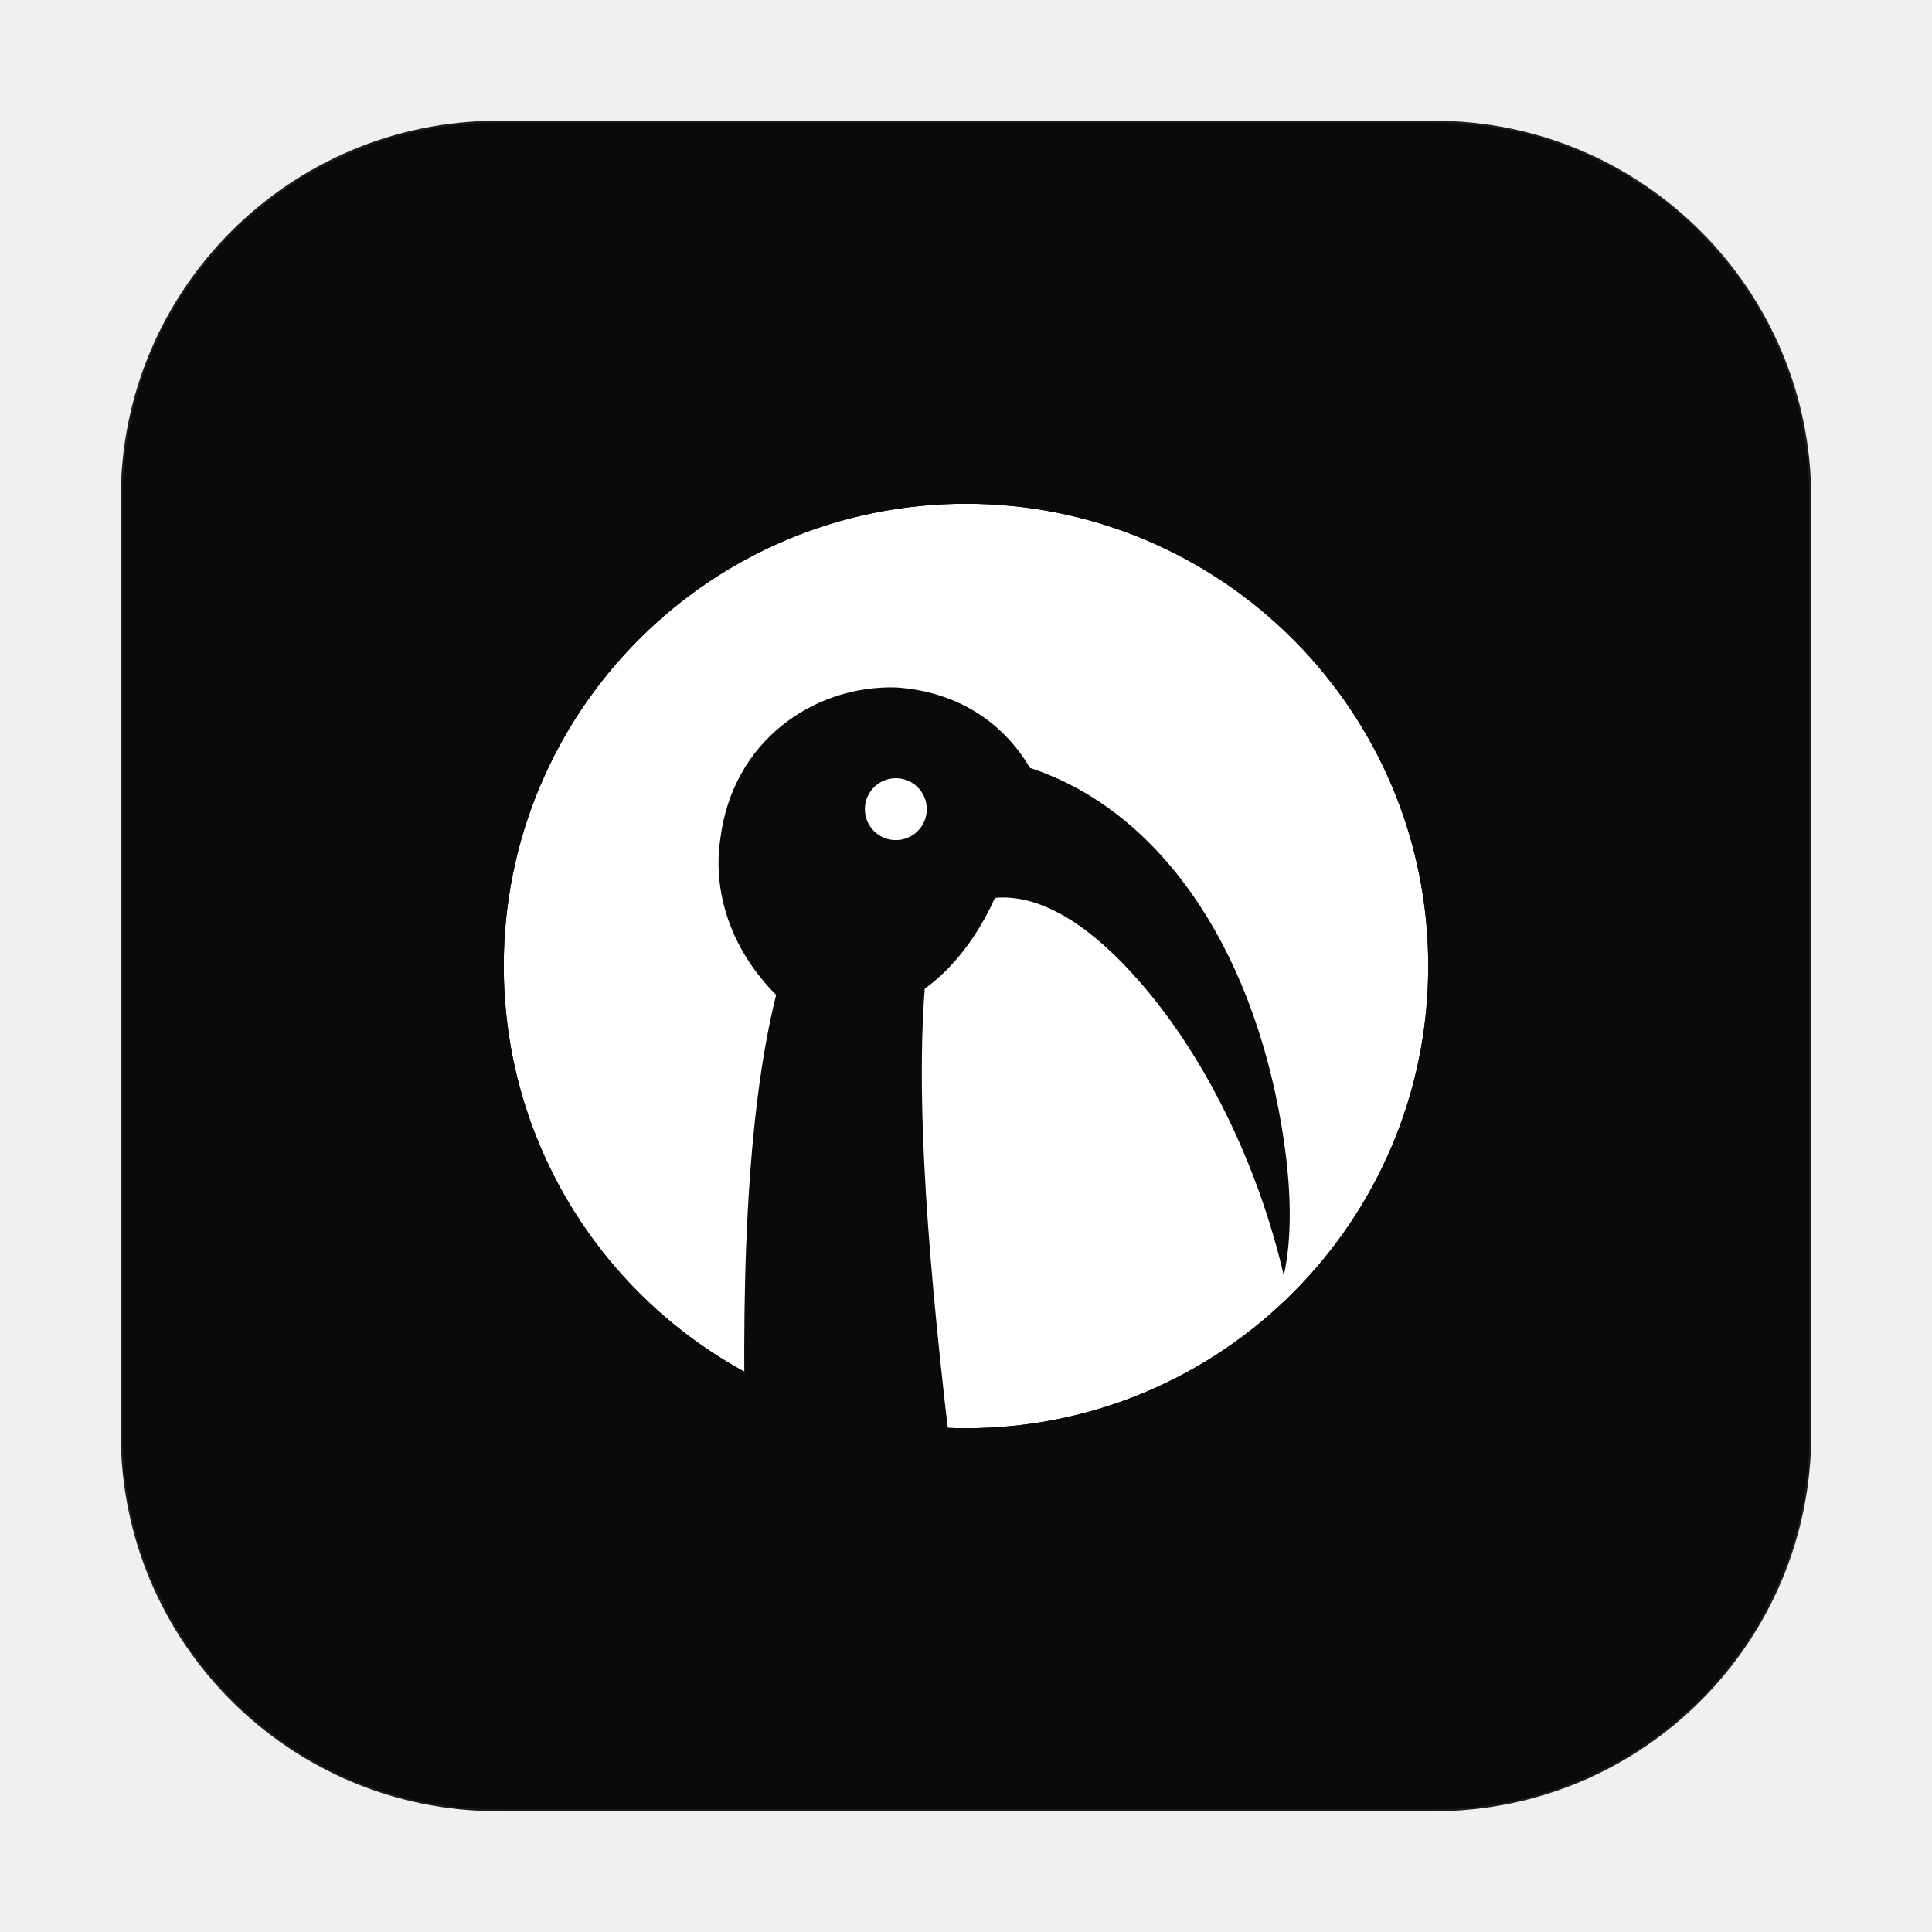
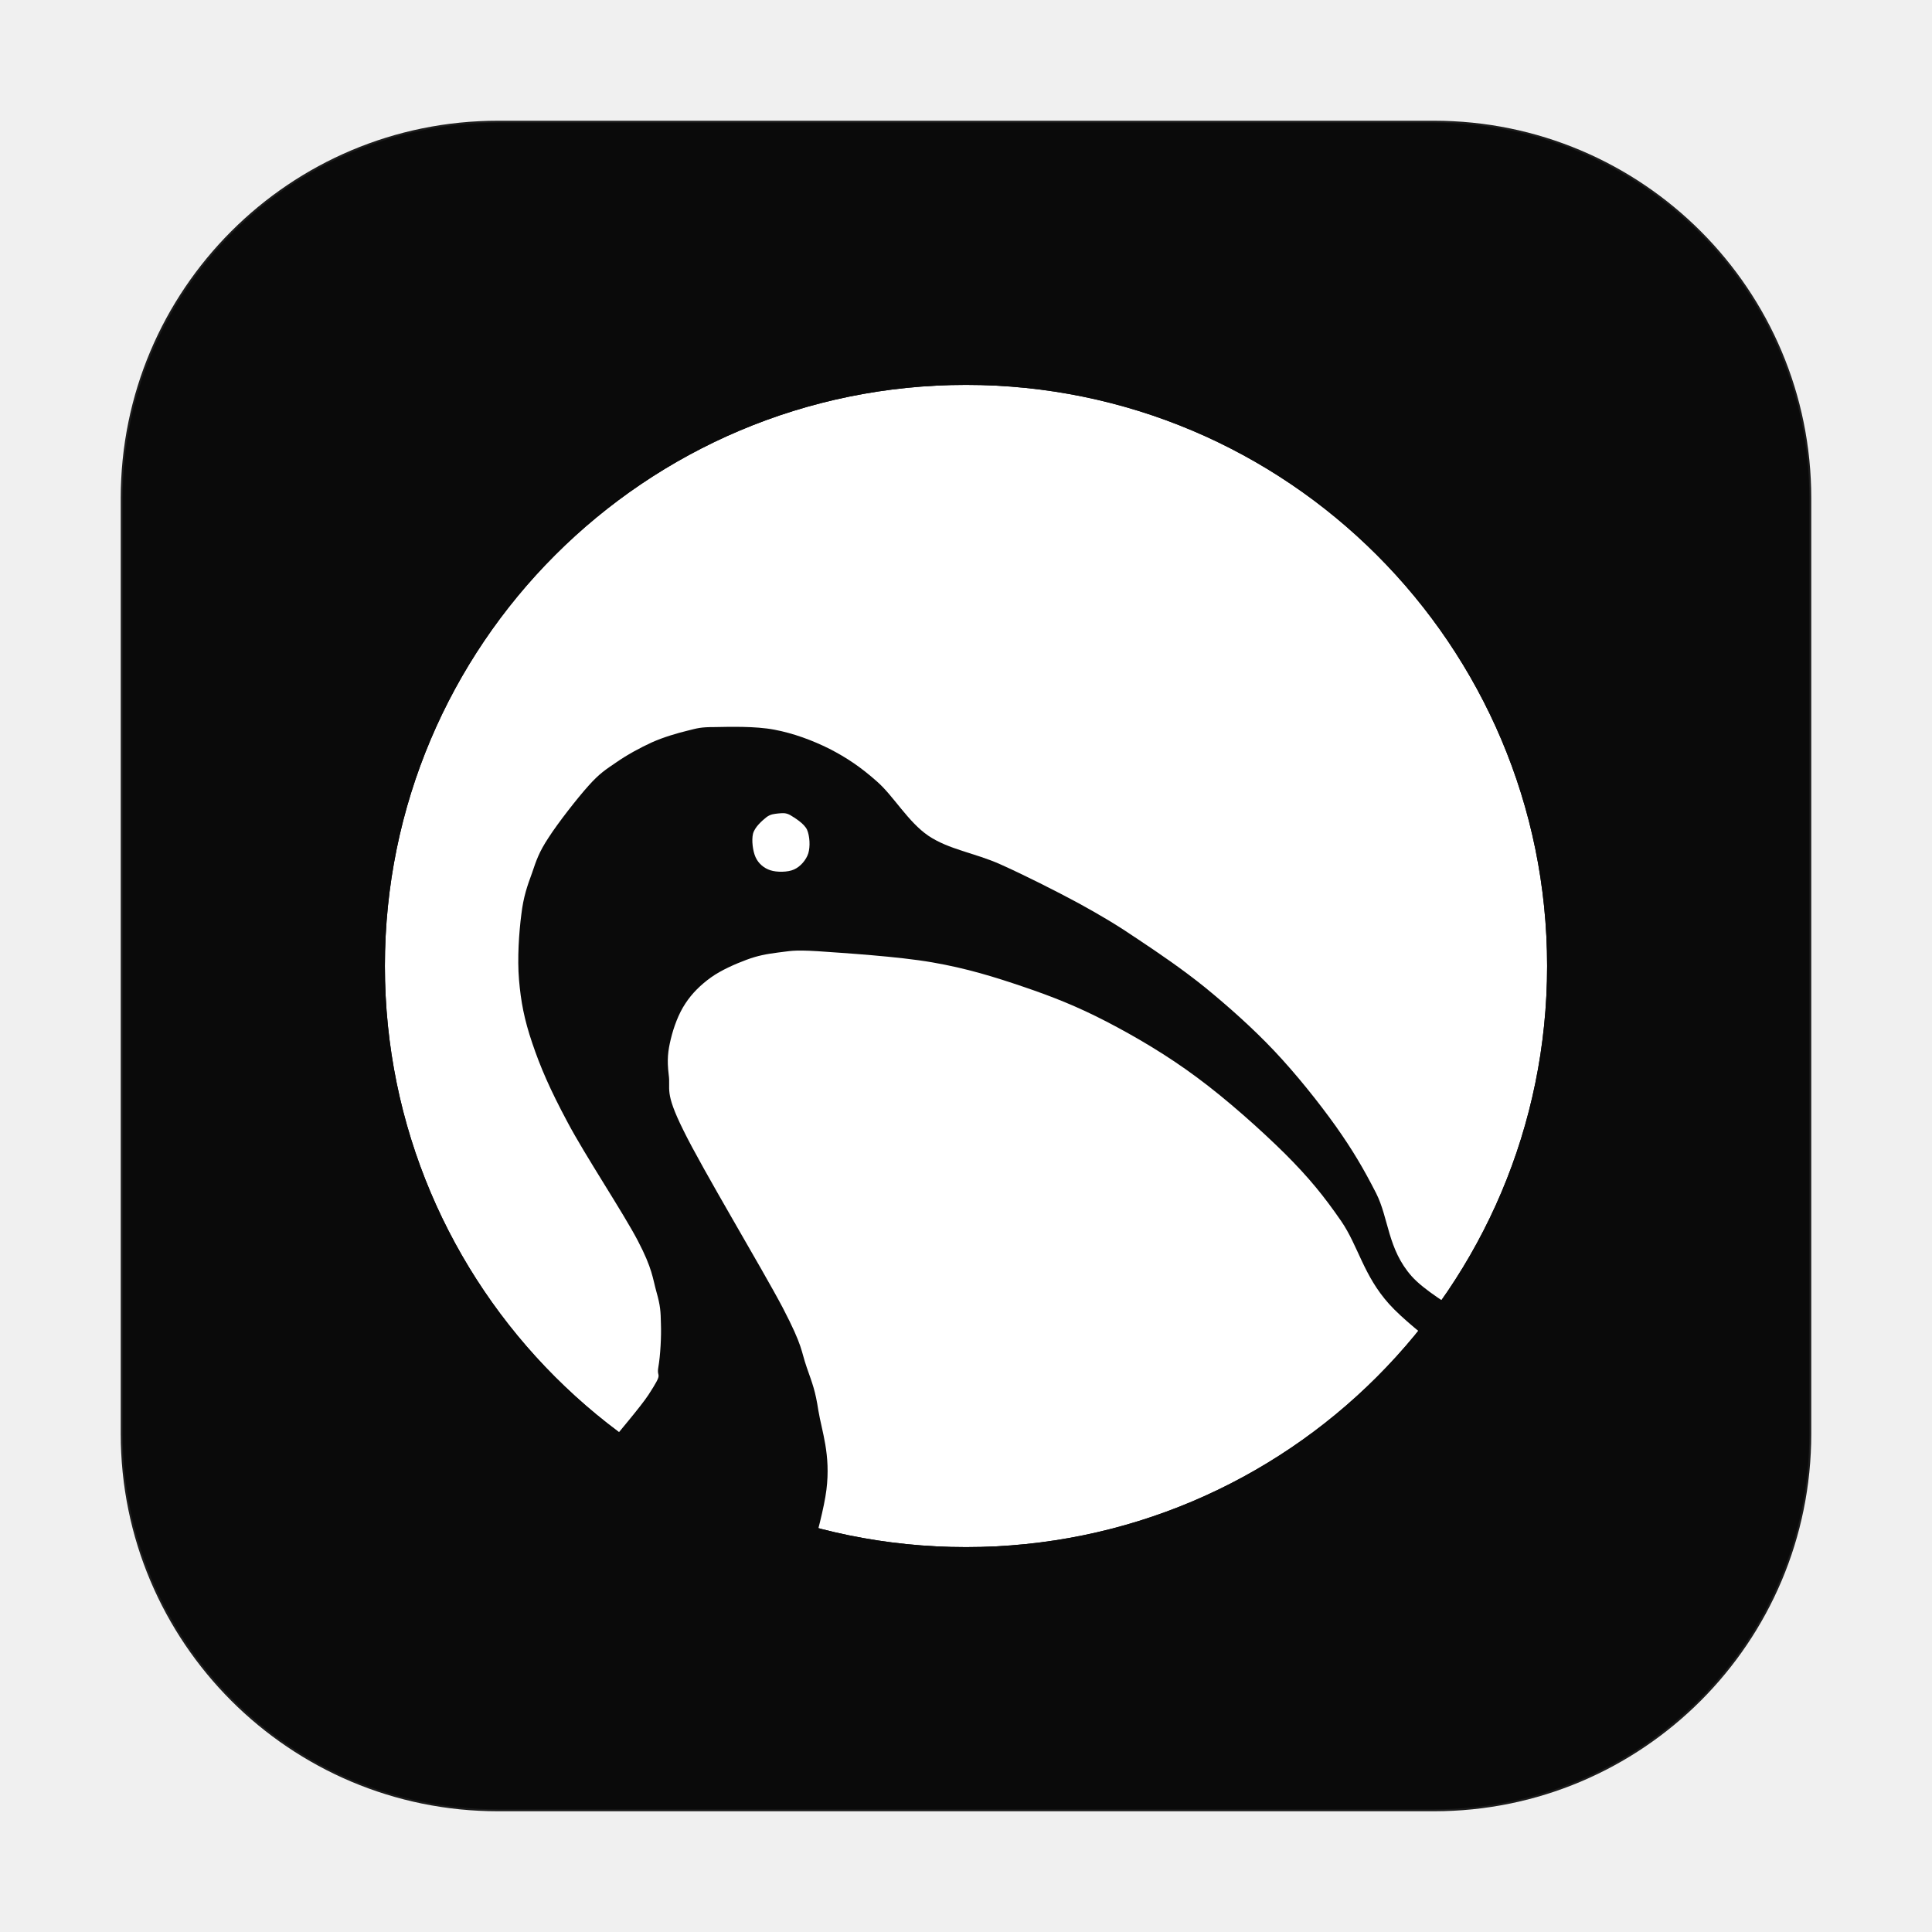
<svg xmlns="http://www.w3.org/2000/svg" viewBox="0 0 1024 1024" role="img" aria-label="Thoth">
  <defs>
    <mask id="m">
      <circle cx="256" cy="256" r="224" fill="#fff" />
-       <path d="M150 520 C146 410 150 326 164 270 C142 248 133 220 137 194 C143 147 182 120 222 121 C252 123 274 138 287 160 C348 180 394 244 409 334 C414 364 414 388 410 406 C398 354 372 298 336 259 C314 235 291 221 270 223 C262 241 250 257 236 267 C231 332 240 424 252 520 Z" fill="#000" />
-       <circle cx="222" cy="180" r="15" fill="#fff" />
+       <path d="M190.3 509.6 C194.1 510.8 186.9 517.9 188.9 509.3 C190.9 500.6 200.5 471.5 202.2 457.9 C203.9 444.3 200.4 435.3 199.1 427.4 C197.9 419.6 196.9 417.3 194.6 410.7 C192.3 404.1 193.3 403.0 185.4 387.8 C177.4 372.6 154.3 334.2 147.0 319.2 C139.6 304.3 142.2 303.7 141.4 297.9 C140.7 292.1 141.1 288.8 142.2 284.2 C143.3 279.6 145.2 274.4 147.8 270.5 C150.4 266.5 153.8 263.2 157.7 260.4 C161.6 257.6 167.1 255.2 171.4 253.6 C175.7 252.0 179.0 251.4 183.6 250.8 C188.2 250.3 189.0 249.7 198.9 250.3 C208.8 251.0 229.8 252.3 243.0 254.6 C256.3 256.9 266.9 260.2 278.1 264.0 C289.3 267.8 298.9 271.6 310.1 277.4 C321.3 283.2 333.7 290.5 345.1 299.0 C356.6 307.5 369.7 319.2 379.0 328.4 C388.2 337.6 393.9 344.6 400.6 354.3 C407.2 363.9 409.2 375.3 419.1 386.3 C429.0 397.3 453.8 414.0 460.1 420.3 C466.4 426.6 455.2 426.4 456.9 424.1 C458.6 421.9 475.2 414.8 470.3 406.7 C465.5 398.6 437.2 386.1 427.8 375.6 C418.5 365.1 419.0 353.3 414.1 343.6 C409.2 334.0 405.0 326.9 398.5 317.7 C392.0 308.6 383.3 297.7 374.9 288.8 C366.5 279.9 357.0 271.5 348.2 264.3 C339.4 257.2 330.4 251.1 322.3 245.7 C314.2 240.2 308.3 236.7 299.4 231.8 C290.5 227.0 278.6 221.0 269.0 216.7 C259.3 212.4 249.4 211.1 241.5 205.8 C233.7 200.5 228.1 190.5 221.7 184.9 C215.4 179.3 210.0 175.7 203.4 172.3 C196.8 169.0 189.5 166.3 182.1 164.9 C174.7 163.5 164.8 163.8 159.2 163.9 C153.7 163.9 152.6 164.3 148.6 165.3 C144.5 166.3 139.4 167.8 134.9 169.8 C130.3 171.9 125.2 174.7 121.2 177.5 C117.1 180.3 114.8 181.7 110.5 186.5 C106.1 191.4 98.7 200.9 95.1 206.5 C91.4 212.1 90.4 215.2 88.7 220.2 C86.9 225.1 85.4 229.3 84.6 236.1 C83.7 243.0 83.0 253.1 83.7 261.3 C84.4 269.6 85.7 276.6 88.8 285.7 C91.9 294.9 95.6 303.5 102.4 316.2 C109.1 328.9 123.8 351.0 129.5 361.9 C135.2 372.8 135.2 376.4 136.7 381.7 C138.2 387.0 138.3 389.1 138.4 393.9 C138.6 398.7 138.2 406.1 137.4 410.7 C136.6 415.2 139.7 411.9 133.6 421.3 C127.4 430.7 102.6 457.0 100.6 467.0 C98.6 476.9 114.5 476.6 121.6 480.9 C128.7 485.1 135.8 488.9 143.2 492.5 C150.7 496.0 158.5 499.3 166.4 502.2 C174.2 505.1 186.6 508.5 190.3 509.6Z" fill="#000" />
+       <path d="M189.7 218.8 C187.3 219.9 183.0 219.9 180.6 219.1 C178.1 218.3 176.0 216.5 174.9 214.1 C173.8 211.7 173.3 207.5 173.9 205.0 C174.6 202.4 177.4 200.0 179.0 198.7 C180.7 197.4 182.1 197.4 183.6 197.2 C185.1 197.1 186.3 196.8 188.2 197.8 C190.0 198.9 193.5 201.0 194.7 203.4 C195.8 205.9 196.0 210.0 195.2 212.6 C194.4 215.1 192.2 217.7 189.7 218.8Z" fill="#fff" />
    </mask>
  </defs>
  <rect x="64" y="64" width="896" height="896" rx="200" fill="#0A0A0A" />
  <rect x="64.5" y="64.5" width="895" height="895" rx="199.5" fill="none" stroke="rgba(255,255,255,0.08)" />
-   <g transform="translate(232 232) scale(1.09375)">
+   <g transform="translate(160 160) scale(1.375)">
    <circle cx="256" cy="256" r="224" fill="#FFFFFF" mask="url(#m)" />
  </g>
</svg>
